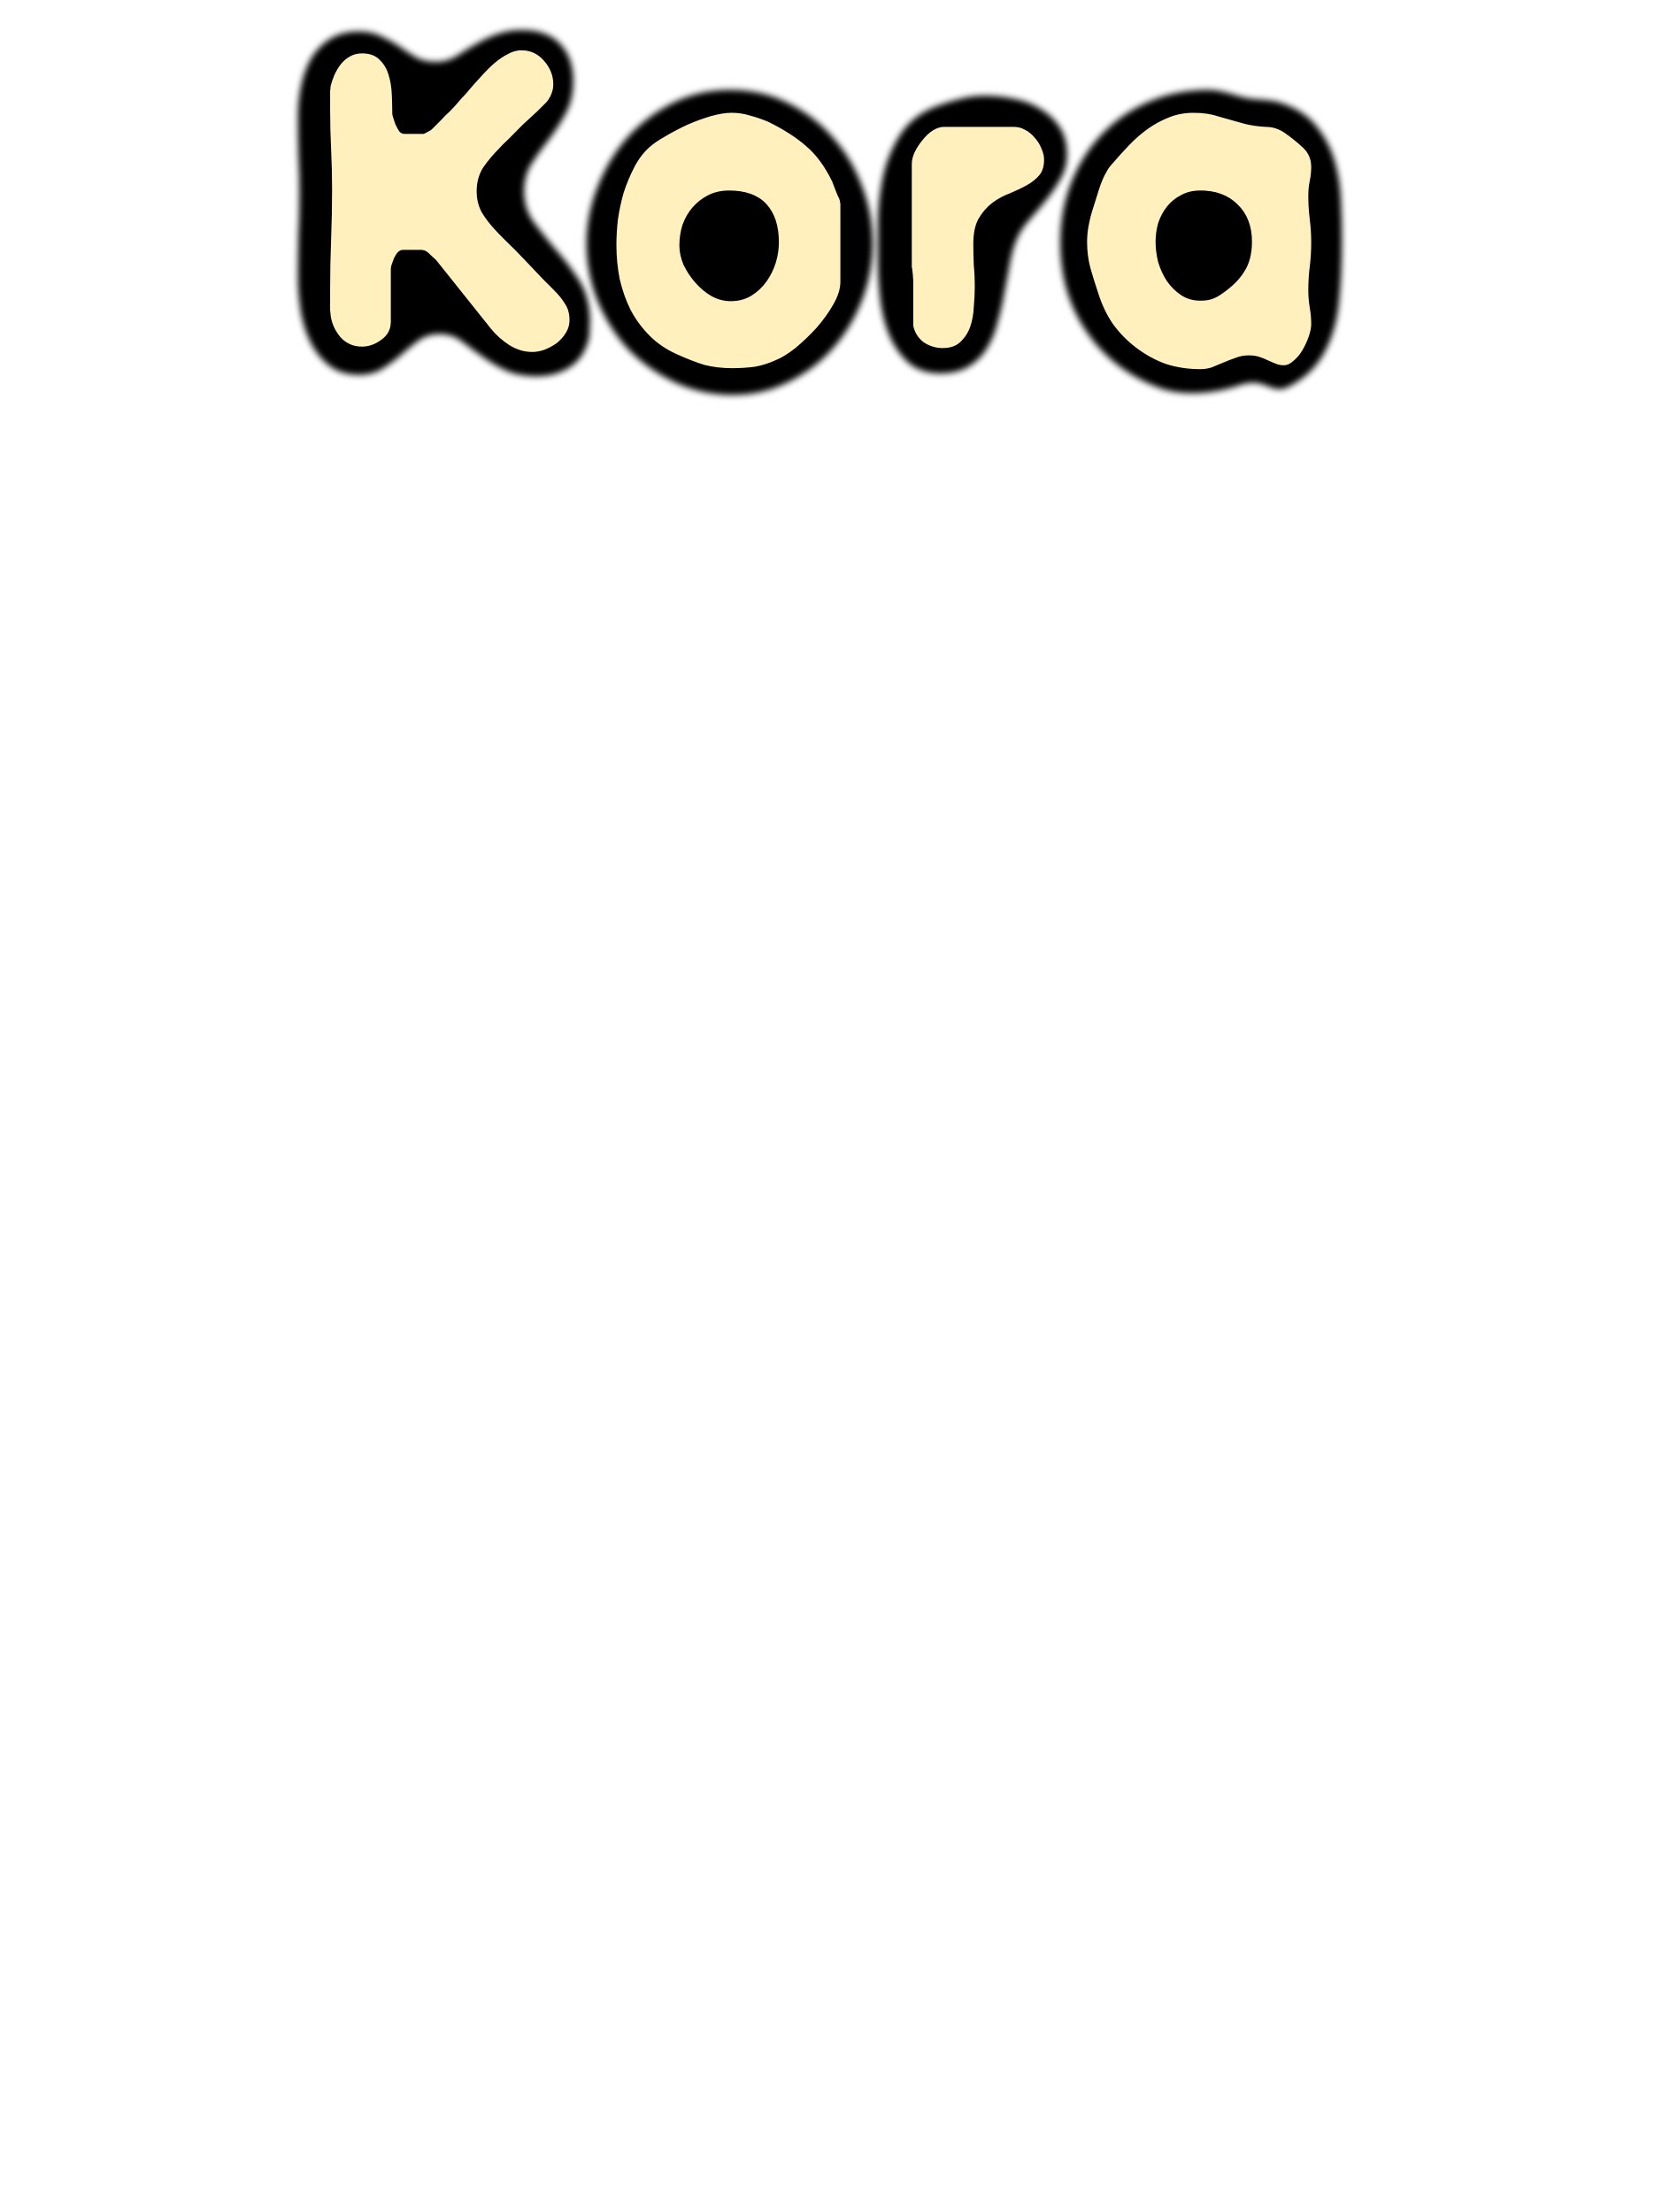
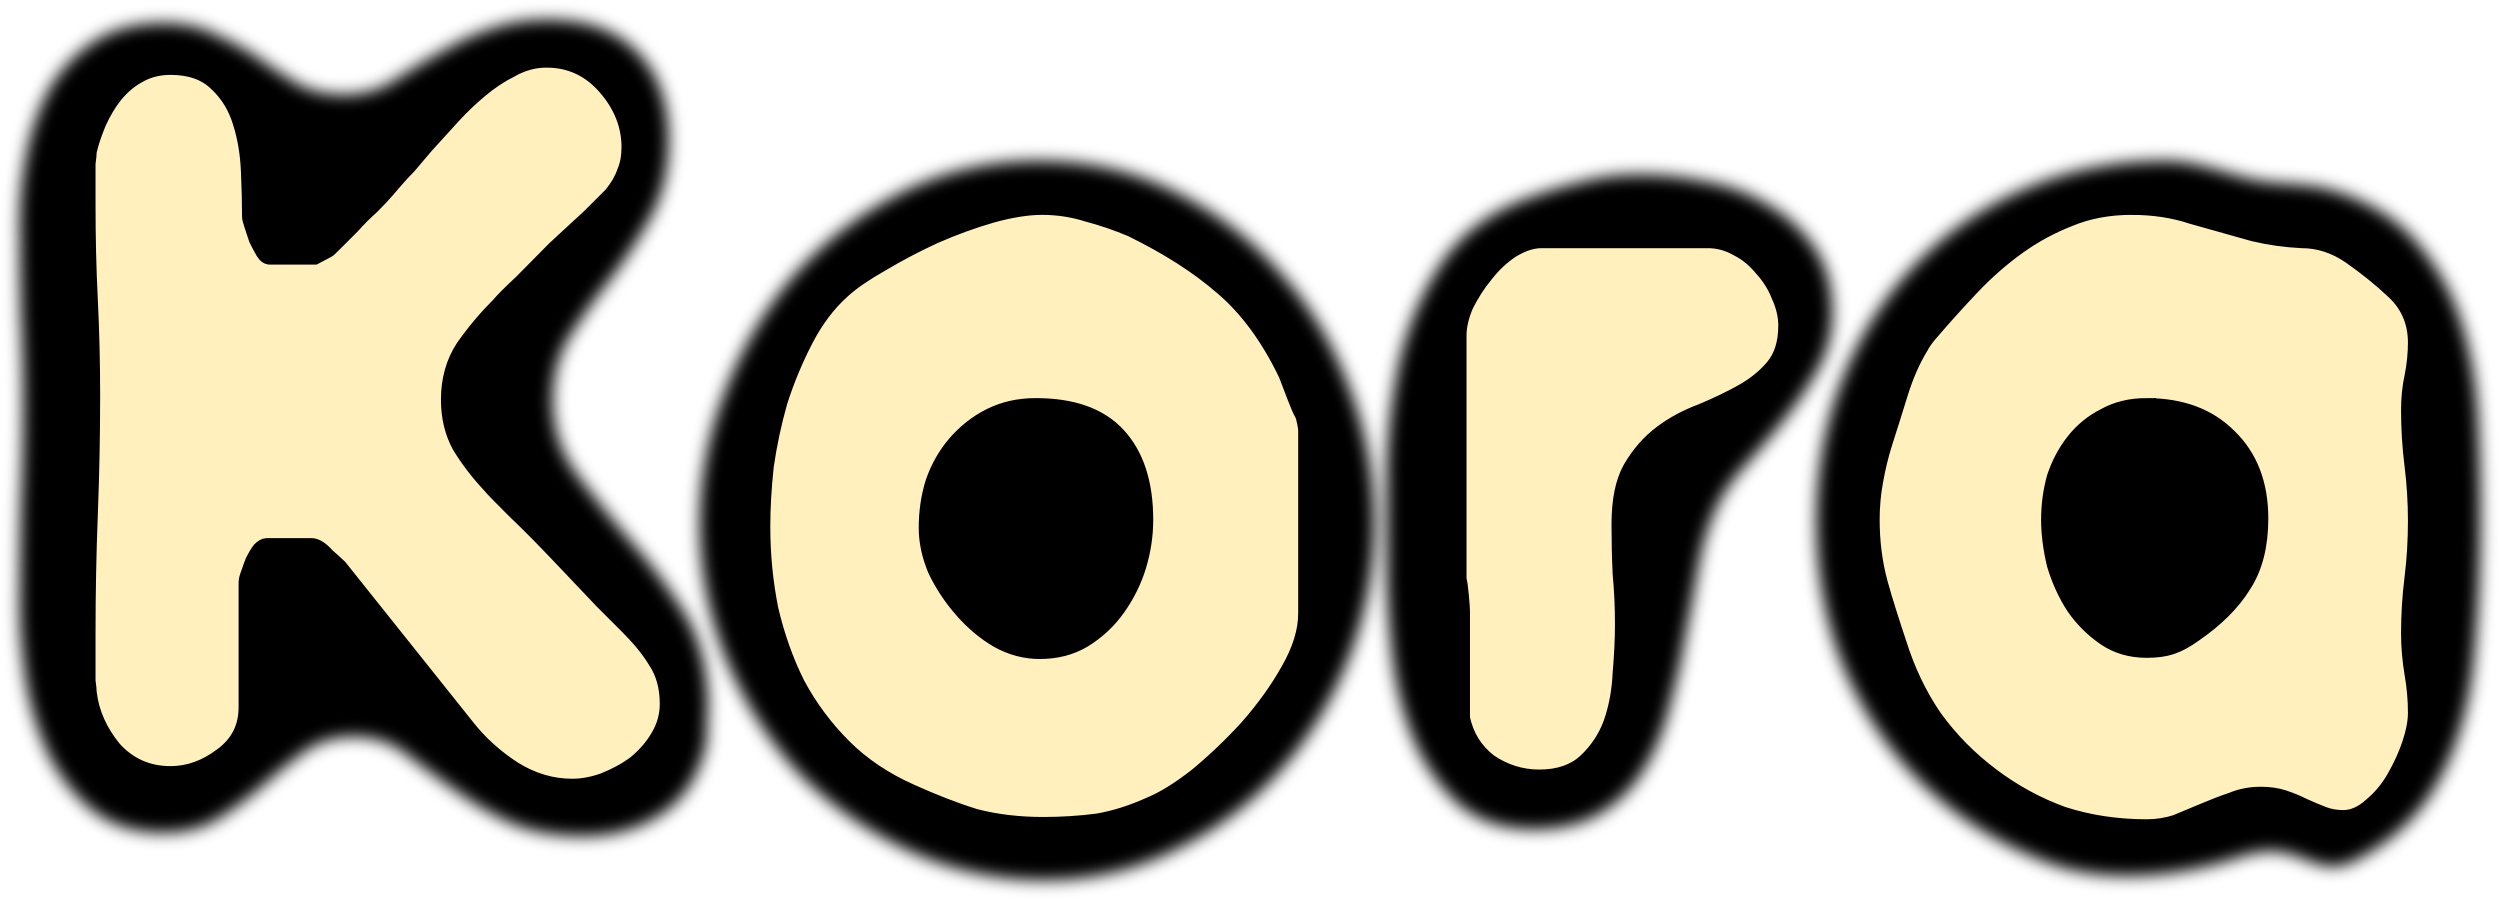
- <svg xmlns="http://www.w3.org/2000/svg" width="320" height="426" id="svg2" version="1.1">
+ <svg xmlns="http://www.w3.org/2000/svg" width="204.231" height="73.513" id="svg2" version="1.1">
  <defs id="defs4">
    <filter id="filter3608" color-interpolation-filters="sRGB">
      <feGaussianBlur stdDeviation="0.673" id="feGaussianBlur3610" />
    </filter>
  </defs>
-   <g id="layer1" transform="translate(0,-626.3622)">
+   <g id="layer1" transform="translate(-55.75931,-630.5277)">
    <path style="font-size:94.53px;font-style:normal;font-variant:normal;font-weight:normal;font-stretch:normal;fill:#000000;fill-opacity:1;stroke:#000000;filter:url(#filter3608);font-family:Outer Sider BRK;-inkscape-font-specification:Outer Sider BRK" d="m 100.5,60.281 c -1.576,7e-5 -2.99,0.215 -4.25,0.656 -1.26,0.378 -2.582,0.962 -3.969,1.781 -1.386,0.756 -2.739,1.587 -4.062,2.469 -1.26,0.819 -2.705,1.219 -4.344,1.219 -1.449,6e-5 -2.741,-0.277 -3.875,-0.844 -1.071,-0.63 -2.147,-1.337 -3.219,-2.094 -1.071,-0.756 -2.24,-1.402 -3.5,-1.969 -1.197,-0.63 -2.581,-0.937 -4.156,-0.938 -2.143,7e-5 -3.926,0.461 -5.375,1.406 -1.449,0.945 -2.618,2.175 -3.5,3.688 -0.819,1.513 -1.434,3.203 -1.812,5.094 -0.378,1.891 -0.562,3.797 -0.562,5.688 0,2.458 0.031,4.917 0.094,7.375 0.126,2.458 0.188,4.917 0.188,7.375 0,2.773 -0.061,5.509 -0.188,8.219 -0.063,2.71 -0.094,5.415 -0.094,8.125 0,1.828 0.154,3.826 0.469,5.969 0.315,2.08 0.899,4.016 1.719,5.844 0.882,1.828 2.019,3.334 3.469,4.531 1.449,1.197 3.325,1.812 5.594,1.812 1.702,0 3.177,-0.399 4.438,-1.219 1.26,-0.819 2.429,-1.711 3.5,-2.656 1.134,-1.008 2.272,-1.931 3.406,-2.75 1.197,-0.819 2.581,-1.219 4.156,-1.219 1.828,1e-5 3.395,0.522 4.719,1.594 1.386,1.071 2.801,2.117 4.25,3.125 1.512,1.071 3.05,1.932 4.562,2.562 1.575,0.567 3.297,0.844 5.188,0.844 2.395,0 4.485,-0.584 6.25,-1.781 1.765,-1.197 2.902,-3.073 3.406,-5.594 -6e-5,-0.189 -6e-5,-0.589 0,-1.219 0.063,-0.693 0.094,-1.185 0.094,-1.438 -6e-5,-3.025 -0.677,-5.577 -2,-7.656 -1.323,-2.08 -2.768,-3.985 -4.344,-5.75 -1.576,-1.828 -3.02,-3.642 -4.344,-5.406 -1.323,-1.828 -2,-3.918 -2,-6.312 -4e-5,-2.017 0.492,-3.831 1.438,-5.406 1.008,-1.575 2.084,-3.112 3.281,-4.625 1.197,-1.575 2.273,-3.205 3.219,-4.906 1.008,-1.764 1.531,-3.855 1.531,-6.25 -5e-5,-2.962 -0.83,-5.268 -2.469,-6.906 -1.576,-1.638 -3.881,-2.437 -6.906,-2.438 l 5e-5,0 z m 40.062,11.531 c -3.844,5e-5 -7.41,0.799 -10.75,2.438 -3.277,1.639 -6.167,3.821 -8.625,6.531 -2.395,2.71 -4.27,5.846 -5.656,9.375 -1.386,3.466 -2.094,7.032 -2.094,10.75 0,3.781 0.707,7.409 2.094,10.875 1.449,3.466 3.386,6.541 5.844,9.188 2.521,2.584 5.472,4.643 8.812,6.219 3.403,1.575 7.031,2.375 10.875,2.375 3.844,0 7.348,-0.83 10.562,-2.469 3.214,-1.575 6.012,-3.666 8.344,-6.312 2.395,-2.71 4.239,-5.784 5.562,-9.188 1.323,-3.466 2,-7.032 2,-10.688 -6e-5,-3.781 -0.677,-7.378 -2,-10.844 -1.323,-3.529 -3.168,-6.634 -5.562,-9.281 -2.332,-2.71 -5.191,-4.893 -8.531,-6.531 -3.277,-1.638 -6.905,-2.437 -10.875,-2.438 z m 92.156,0 c -4.096,5e-5 -7.878,0.738 -11.344,2.25 -3.403,1.45 -6.354,3.509 -8.875,6.156 -2.458,2.584 -4.395,5.627 -5.781,9.156 -1.386,3.529 -2.062,7.311 -2.062,11.344 0,4.474 0.799,8.564 2.375,12.219 1.639,3.655 3.821,6.76 6.594,9.344 2.773,2.584 6.063,4.582 9.844,5.969 3.781,1.386 9.382,1.361 15.273,-0.602 4.902,-1.634 6.14,1.927 9.102,0.415 2.962,-1.512 5.175,-3.603 6.625,-6.25 1.512,-2.71 2.466,-5.907 2.844,-9.562 0.378,-3.718 0.562,-7.776 0.562,-12.188 -5e-5,-2.458 -0.061,-4.979 -0.188,-7.562 -0.126,-2.647 -0.526,-5.137 -1.219,-7.469 -0.693,-2.332 -1.8,-4.422 -3.312,-6.312 -1.45,-1.891 -3.54,-3.336 -6.25,-4.281 -2.395,-0.882 -4.661,-0.616 -6.93,-1.057 -2.269,-0.441 -4.737,-1.568 -7.258,-1.568 z m -43,1.125 c -1.639,5e-5 -3.145,0.184 -4.531,0.562 -1.386,0.315 -2.863,0.745 -4.375,1.312 -3.025,1.071 -5.3,2.793 -6.875,5.125 -1.512,2.269 -2.619,4.82 -3.312,7.656 -0.63,2.836 -1,5.787 -1.062,8.875 l 0,8.5 c 0,1.891 0.154,4.043 0.406,6.438 0.252,2.332 0.774,4.545 1.594,6.625 0.819,2.08 1.988,3.832 3.5,5.281 1.512,1.386 3.51,2.094 6.031,2.094 2.143,0 3.926,-0.461 5.312,-1.344 1.386,-0.882 2.493,-2.019 3.312,-3.469 0.882,-1.449 1.528,-3.11 1.969,-4.938 0.504,-1.828 0.935,-3.672 1.25,-5.562 0.378,-1.891 0.716,-3.735 1.031,-5.5 0.315,-1.765 0.745,-3.302 1.312,-4.625 0.567,-1.386 1.397,-2.678 2.469,-3.875 1.134,-1.26 2.21,-2.521 3.219,-3.781 1.071,-1.323 1.962,-2.645 2.719,-3.969 0.819,-1.386 1.25,-2.923 1.25,-4.625 -3e-5,-2.08 -0.492,-3.802 -1.438,-5.125 -0.945,-1.386 -2.144,-2.462 -3.594,-3.281 C 198.457,74.43 196.828,73.815 195,73.5 c -1.765,-0.378 -3.517,-0.562 -5.281,-0.562 z" transform="translate(0,572.3622)" id="path2847" />
  </g>
-   <g id="layer2" transform="translate(0,-54)">
+   <g id="layer2" transform="translate(-55.75931,-58.16556)">
    <path style="font-size:94.53px;font-style:normal;font-variant:normal;font-weight:normal;font-stretch:normal;fill:#fff0bd;fill-opacity:1;stroke:#000000;font-family:Outer Sider BRK;-inkscape-font-specification:Outer Sider BRK" d="m 100.406,63.188 c -1.008,6e-5 -1.962,0.277 -2.844,0.781 -0.882,0.441 -1.712,0.994 -2.531,1.688 -0.756,0.63 -1.494,1.338 -2.188,2.094 -0.693,0.756 -1.308,1.432 -1.875,2.062 -0.126,0.126 -0.341,0.372 -0.656,0.75 -0.315,0.378 -0.684,0.809 -1.062,1.25 -0.378,0.378 -0.747,0.778 -1.125,1.219 -0.315,0.378 -0.5,0.593 -0.562,0.656 -0.315,0.378 -0.777,0.87 -1.344,1.438 -0.567,0.504 -1.09,1.027 -1.594,1.594 -0.504,0.504 -0.965,0.965 -1.406,1.406 -0.378,0.378 -0.593,0.594 -0.656,0.594 l -1.062,0.562 -3.688,0 c -0.252,4e-5 -0.467,-0.154 -0.656,-0.469 -0.189,-0.315 -0.373,-0.684 -0.562,-1.062 -0.126,-0.378 -0.249,-0.747 -0.375,-1.125 -0.126,-0.378 -0.188,-0.624 -0.188,-0.75 -2e-5,-1.134 -0.031,-2.395 -0.094,-3.781 -0.063,-1.386 -0.278,-2.678 -0.656,-3.875 -0.378,-1.26 -1.024,-2.306 -1.906,-3.125 -0.882,-0.882 -2.112,-1.312 -3.688,-1.312 -0.945,6e-5 -1.806,0.215 -2.562,0.656 -0.693,0.378 -1.308,0.901 -1.875,1.594 -0.504,0.63 -0.934,1.368 -1.312,2.188 -0.315,0.756 -0.592,1.525 -0.781,2.344 -1e-5,0.189 -0.031,0.528 -0.094,0.969 l 0,1.219 0,1.312 0,0.875 c 0,2.647 0.061,5.229 0.188,7.75 0.126,2.521 0.187,5.103 0.188,7.75 -1e-5,3.214 -0.061,6.442 -0.188,9.719 -0.126,3.214 -0.188,6.442 -0.188,9.656 l 0,1.031 0,1.406 0,1.531 c 0.063,0.441 0.094,0.748 0.094,0.938 0.189,1.639 0.866,3.145 2,4.531 1.197,1.323 2.704,2 4.531,2 1.449,0 2.802,-0.492 4.062,-1.438 1.323,-0.945 2,-2.236 2,-3.875 l 0,-10.188 c -2e-5,-0.189 0.061,-0.466 0.188,-0.781 0.126,-0.378 0.249,-0.716 0.375,-1.031 0.189,-0.378 0.373,-0.685 0.562,-0.938 0.252,-0.252 0.467,-0.375 0.656,-0.375 l 3.688,0 c 0.378,3e-5 0.84,0.277 1.344,0.844 0.567,0.504 0.905,0.811 1.031,0.938 l 10.5,13.156 c 1.008,1.26 2.238,2.367 3.688,3.312 1.512,0.945 3.08,1.406 4.719,1.406 0.819,0 1.649,-0.154 2.531,-0.469 0.945,-0.378 1.806,-0.839 2.562,-1.406 0.756,-0.63 1.371,-1.337 1.812,-2.094 0.504,-0.819 0.75,-1.711 0.75,-2.656 -5e-5,-1.323 -0.307,-2.461 -0.938,-3.406 -0.567,-0.945 -1.336,-1.867 -2.281,-2.812 -0.252,-0.252 -0.959,-0.959 -2.094,-2.094 -1.071,-1.134 -2.24,-2.364 -3.5,-3.688 -1.26,-1.323 -2.428,-2.522 -3.562,-3.594 -1.134,-1.134 -1.842,-1.841 -2.094,-2.156 -0.945,-1.008 -1.776,-2.084 -2.469,-3.219 -0.63,-1.134 -0.938,-2.425 -0.938,-3.875 -4e-5,-1.638 0.399,-3.083 1.219,-4.344 0.882,-1.26 1.866,-2.429 2.938,-3.5 0.315,-0.378 0.93,-0.993 1.812,-1.812 l 2.719,-2.75 c 1.008,-0.945 1.961,-1.806 2.844,-2.625 0.882,-0.882 1.497,-1.497 1.812,-1.812 0.504,-0.63 0.842,-1.214 1.031,-1.781 0.252,-0.567 0.375,-1.244 0.375,-2 -5e-5,-1.764 -0.646,-3.363 -1.906,-4.812 -1.26,-1.449 -2.828,-2.187 -4.719,-2.188 z M 140.875,75.219 c -1.134,5e-5 -2.518,0.215 -4.094,0.656 -1.512,0.441 -3.05,0.994 -4.625,1.688 -1.512,0.693 -2.957,1.462 -4.344,2.281 -1.323,0.756 -2.369,1.463 -3.125,2.156 -1.197,1.071 -2.181,2.393 -3,3.969 -0.819,1.576 -1.527,3.267 -2.094,5.031 -0.504,1.765 -0.873,3.517 -1.125,5.281 -0.189,1.765 -0.281,3.394 -0.281,4.906 -1e-5,2.269 0.215,4.513 0.656,6.719 0.504,2.143 1.211,4.172 2.156,6.062 1.008,1.891 2.269,3.581 3.781,5.094 1.512,1.512 3.357,2.742 5.5,3.688 1.828,0.819 3.549,1.496 5.188,2 1.702,0.441 3.546,0.656 5.5,0.656 1.512,0 2.988,-0.092 4.438,-0.281 1.449,-0.252 2.864,-0.714 4.25,-1.344 1.071,-0.441 2.332,-1.209 3.781,-2.344 1.449,-1.197 2.833,-2.519 4.156,-3.969 1.323,-1.512 2.43,-3.049 3.312,-4.625 0.945,-1.639 1.406,-3.176 1.406,-4.562 l 0,-14.938 c -5e-5,-0.126 -0.031,-0.341 -0.094,-0.656 -0.063,-0.315 -0.125,-0.53 -0.188,-0.656 -0.126,-0.189 -0.341,-0.681 -0.656,-1.5 -0.315,-0.819 -0.53,-1.404 -0.656,-1.719 -1.45,-3.025 -3.202,-5.392 -5.219,-7.094 -1.954,-1.701 -4.413,-3.269 -7.375,-4.719 -1.197,-0.504 -2.365,-0.904 -3.562,-1.219 -1.197,-0.378 -2.427,-0.562 -3.688,-0.562 z m 89.031,0 c -1.828,5e-5 -3.519,0.307 -5.031,0.938 -1.449,0.567 -2.833,1.305 -4.156,2.25 -1.323,0.945 -2.584,2.052 -3.781,3.312 -1.134,1.197 -2.272,2.458 -3.406,3.781 -0.063,0.063 -0.186,0.217 -0.375,0.469 -0.189,0.252 -0.312,0.468 -0.375,0.594 -0.693,1.134 -1.246,2.426 -1.688,3.875 -0.441,1.449 -0.872,2.771 -1.25,3.969 -0.315,1.008 -0.561,2.022 -0.75,3.094 -0.189,1.008 -0.281,2.054 -0.281,3.125 0,1.765 0.215,3.486 0.656,5.125 0.441,1.576 0.964,3.205 1.531,4.906 0.693,2.206 1.646,4.235 2.906,6.062 1.323,1.828 2.892,3.395 4.656,4.719 1.765,1.323 3.67,2.369 5.75,3.125 2.143,0.693 4.418,1.031 6.812,1.031 0.819,0 1.619,-0.123 2.375,-0.375 0.756,-0.315 1.494,-0.622 2.25,-0.938 0.756,-0.315 1.525,-0.623 2.281,-0.875 0.756,-0.315 1.555,-0.469 2.438,-0.469 0.693,1e-5 1.339,0.092 1.906,0.281 0.567,0.189 1.09,0.404 1.594,0.656 0.567,0.252 1.121,0.498 1.625,0.688 0.504,0.189 1.027,0.281 1.594,0.281 0.756,0 1.494,-0.339 2.188,-0.969 0.756,-0.63 1.371,-1.368 1.875,-2.25 0.504,-0.882 0.935,-1.805 1.25,-2.75 0.315,-0.945 0.469,-1.776 0.469,-2.469 -5e-5,-1.071 -0.092,-2.116 -0.281,-3.188 -0.189,-1.134 -0.281,-2.241 -0.281,-3.312 -5e-5,-1.512 0.092,-3.019 0.281,-4.531 0.189,-1.512 0.281,-3.081 0.281,-4.656 -5e-5,-1.512 -0.092,-3.019 -0.281,-4.531 -0.189,-1.512 -0.281,-3.019 -0.281,-4.531 -5e-5,-0.945 0.092,-1.868 0.281,-2.75 0.189,-0.945 0.281,-1.868 0.281,-2.75 -5e-5,-1.638 -0.584,-2.991 -1.719,-4.062 -1.134,-1.071 -2.333,-2.024 -3.594,-2.906 -1.197,-0.819 -2.489,-1.25 -3.875,-1.25 -1.323,-0.063 -2.645,-0.247 -3.969,-0.562 -1.765,-0.504 -3.425,-0.965 -5,-1.406 -1.512,-0.504 -3.142,-0.75 -4.906,-0.75 z M 181.688,77.938 c -0.756,5e-5 -1.556,0.277 -2.375,0.781 -0.756,0.504 -1.464,1.15 -2.094,1.969 -0.63,0.756 -1.153,1.587 -1.594,2.469 -0.378,0.882 -0.563,1.681 -0.562,2.438 l 0,19.875 c 0.063,0.189 0.124,0.619 0.188,1.312 0.063,0.693 0.094,1.123 0.094,1.312 l 0,8.719 c 0.315,1.449 1.022,2.586 2.156,3.469 1.197,0.819 2.551,1.25 4,1.25 1.575,0 2.805,-0.431 3.688,-1.25 0.945,-0.882 1.621,-1.896 2.062,-3.094 0.441,-1.26 0.687,-2.613 0.75,-4.062 0.126,-1.449 0.187,-2.771 0.188,-3.969 -2e-5,-1.386 -0.061,-2.77 -0.188,-4.094 -0.063,-1.323 -0.094,-2.676 -0.094,-4.062 -2e-5,-1.954 0.307,-3.491 0.938,-4.625 0.693,-1.197 1.554,-2.181 2.562,-2.938 1.008,-0.756 2.115,-1.34 3.312,-1.781 1.197,-0.504 2.304,-1.027 3.312,-1.594 1.008,-0.567 1.839,-1.244 2.469,-2 0.693,-0.819 1.031,-1.926 1.031,-3.312 -3e-5,-0.756 -0.184,-1.556 -0.562,-2.375 -0.315,-0.819 -0.777,-1.526 -1.344,-2.156 -0.567,-0.693 -1.213,-1.247 -1.969,-1.625 -0.756,-0.441 -1.556,-0.656 -2.375,-0.656 l -13.594,0 z m -41.312,13.25 c 3.025,4e-5 5.3,0.799 6.812,2.438 1.512,1.639 2.281,3.975 2.281,7 -4e-5,1.26 -0.184,2.521 -0.562,3.781 -0.378,1.26 -0.963,2.429 -1.719,3.5 -0.756,1.071 -1.709,1.963 -2.844,2.656 -1.071,0.63 -2.27,0.938 -3.656,0.938 -1.197,1e-5 -2.366,-0.307 -3.5,-0.938 -1.071,-0.63 -2.055,-1.46 -2.938,-2.469 -0.882,-1.008 -1.62,-2.115 -2.188,-3.312 -0.504,-1.197 -0.75,-2.366 -0.75,-3.5 -1e-5,-1.323 0.184,-2.584 0.562,-3.781 0.441,-1.26 1.056,-2.305 1.812,-3.188 0.819,-0.945 1.772,-1.714 2.906,-2.281 1.134,-0.567 2.395,-0.844 3.781,-0.844 z m 90.75,0 c 2.836,4e-5 5.111,0.83 6.812,2.531 1.765,1.702 2.625,3.977 2.625,6.812 -3e-5,2.206 -0.461,4.051 -1.406,5.5 -0.882,1.449 -2.235,2.802 -4.062,4.062 -0.693,0.504 -1.339,0.842 -1.906,1.031 -0.567,0.189 -1.243,0.281 -2.062,0.281 -1.323,1e-5 -2.492,-0.338 -3.5,-1.031 -1.008,-0.693 -1.869,-1.554 -2.562,-2.562 -0.693,-1.071 -1.216,-2.24 -1.594,-3.5 -0.315,-1.323 -0.469,-2.553 -0.469,-3.688 -2e-5,-1.197 0.154,-2.366 0.469,-3.5 0.378,-1.134 0.901,-2.118 1.594,-3 0.693,-0.882 1.554,-1.59 2.562,-2.094 1.008,-0.567 2.177,-0.844 3.5,-0.844 z" id="path2821" />
  </g>
</svg>
